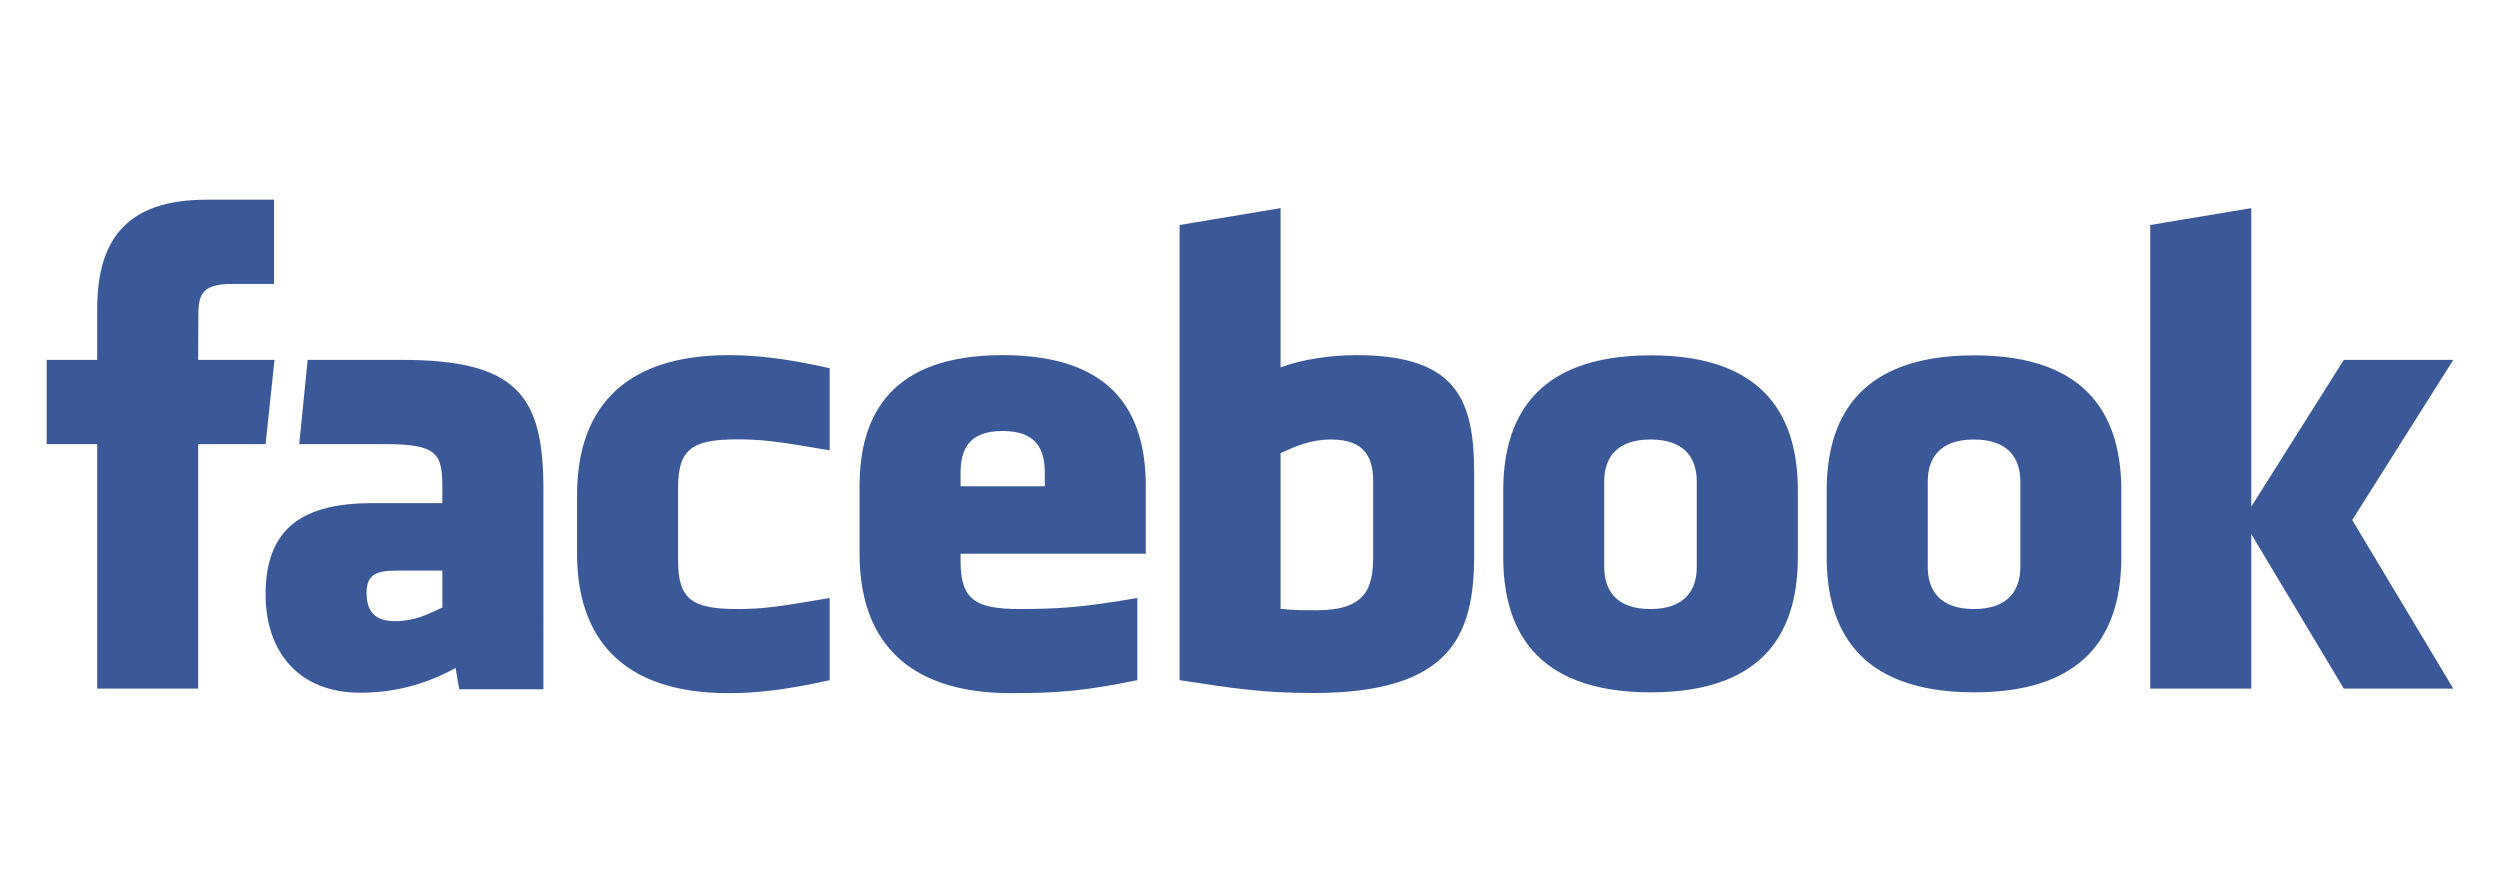
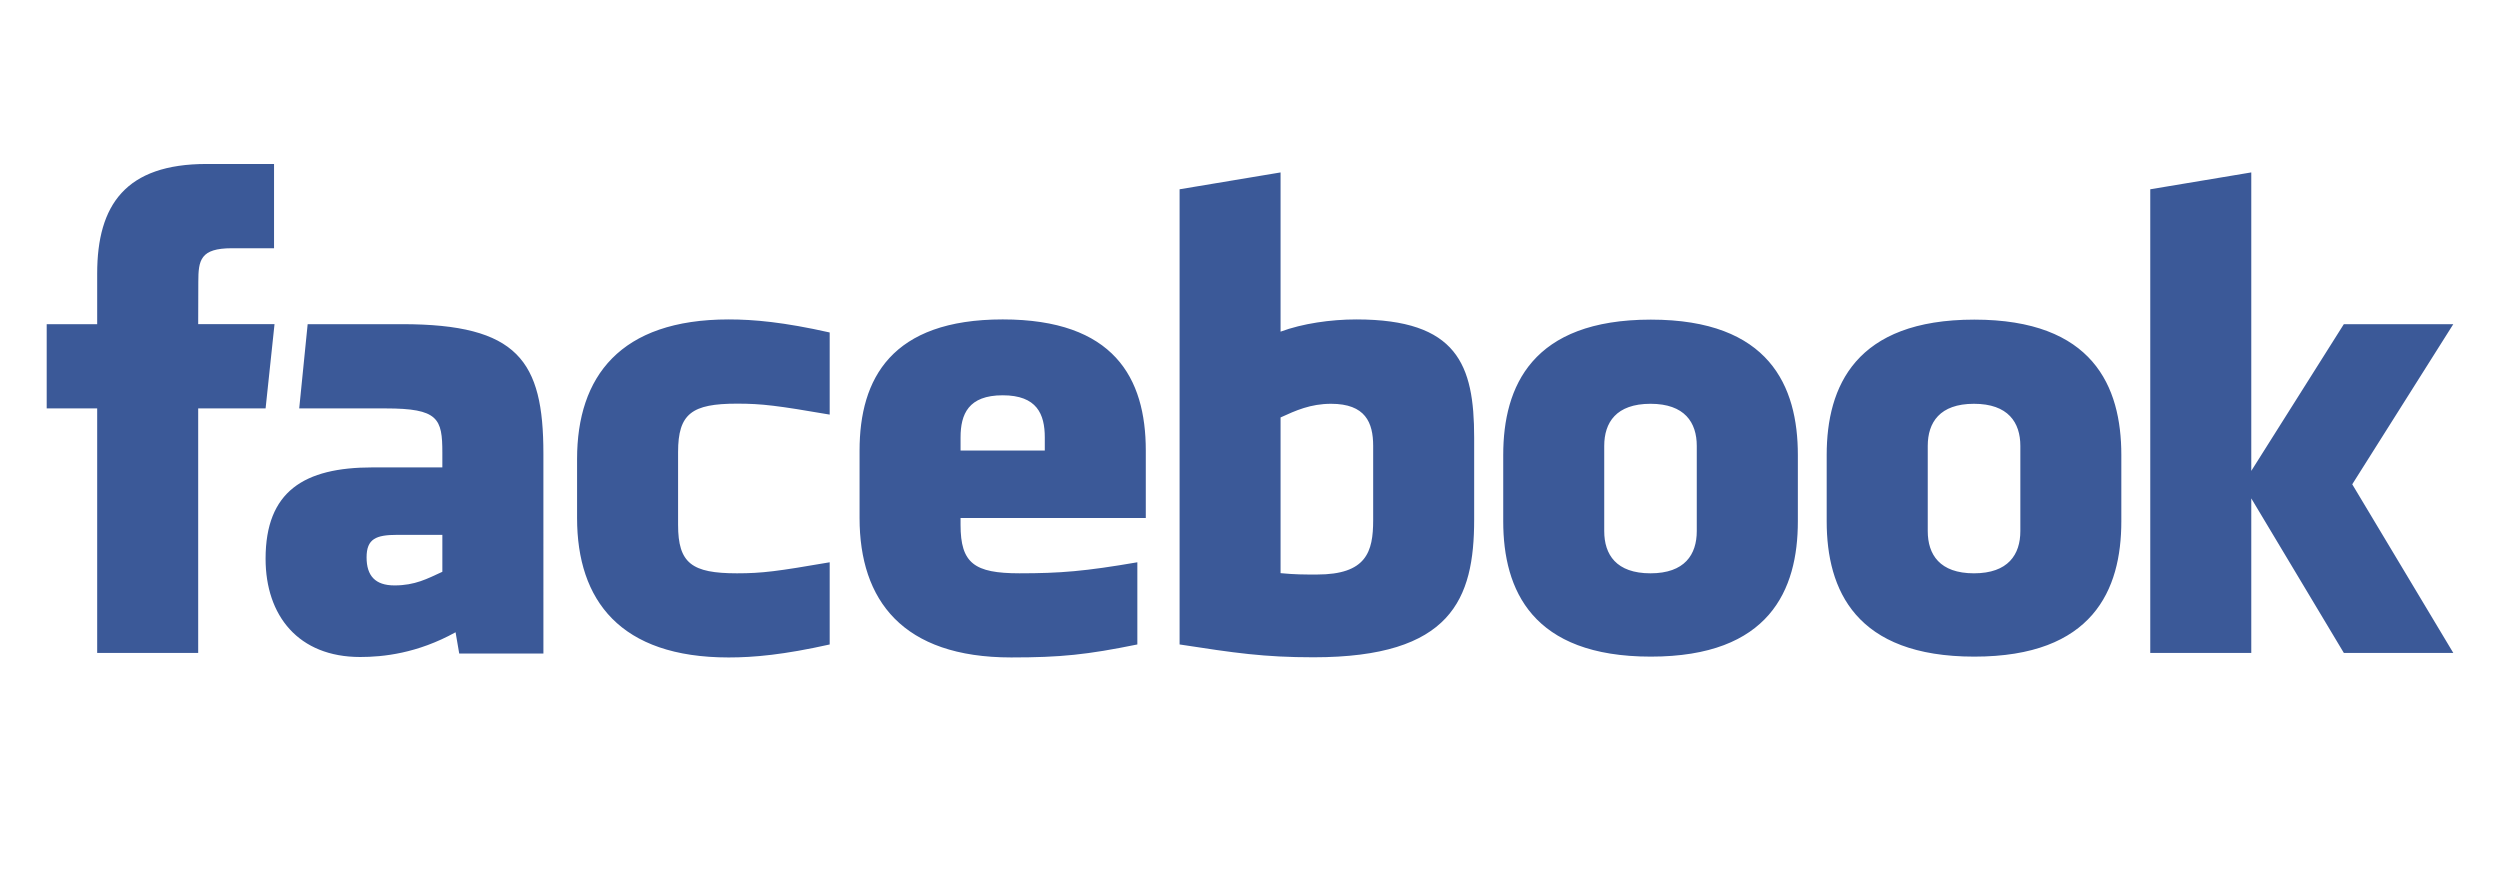
<svg xmlns="http://www.w3.org/2000/svg" version="1.1" width="280" height="100" viewBox="0 0 280 100" overflow="visible" enable-background="new 0 0 266 100" xml:space="preserve" id="svg2" style="overflow:visible">
  <defs id="defs15" />
  <g id="g4" style="fill:none">
    <rect width="266" height="100" id="rect6" style="fill:none" x="0" y="0" />
  </g>
  <g id="g8">
-     <path d="m 149.081,49.225 c -2.307,0 -3.971,0.757 -5.657,1.528 V 68.193 c 1.615,0.154 2.541,0.154 4.074,0.154 5.538,0 6.297,-2.536 6.297,-6.077 v -8.33 c 0,-2.614 -0.868,-4.715 -4.715,-4.715 z m -36.778,-0.952 c -3.842,0 -4.72,2.11 -4.72,4.722 v 1.468 h 9.434 v -1.468 c 0,-2.612 -0.876,-4.722 -4.714,-4.722 z M 41.057,66.427 c 0,2.066 0.975,3.14 3.127,3.14 2.309,0 3.675,-0.753 5.36,-1.526 v -4.137 h -5.048 c -2.389,0 -3.439,0.445 -3.439,2.523 z M 184.856,49.225 c -3.848,0 -5.182,2.1 -5.182,4.715 v 9.543 c 0,2.622 1.334,4.728 5.182,4.728 3.838,0 5.182,-2.107 5.182,-4.728 v -9.543 c 0,-2.614 -1.344,-4.715 -5.182,-4.715 z M 22.197,77.127 H 10.884 V 49.743 H 5.23 V 40.307 h 5.654 v -5.666 c 0,-7.698 3.191,-12.276 12.259,-12.276 h 7.55 v 9.438 h -4.719 c -3.531,0 -3.763,1.319 -3.763,3.78 l -0.014,4.723 h 8.549 l -1,9.436 h -7.549 v 27.384 z m 38.665,0.071 H 51.433 L 51.024,74.813 c -4.305,2.384 -8.148,2.771 -10.683,2.771 -6.915,0 -10.596,-4.62 -10.596,-11.008 0,-7.537 4.295,-10.227 11.978,-10.227 h 7.82 v -1.629 c 0,-3.846 -0.441,-4.977 -6.357,-4.977 h -9.674 l 0.946,-9.436 h 10.574 c 12.982,0 15.828,4.101 15.828,14.489 z M 92.925,50.435 c -5.868,-1.005 -7.552,-1.226 -10.376,-1.226 -5.071,0 -6.604,1.119 -6.604,5.425 v 8.146 c 0,4.307 1.533,5.431 6.604,5.431 2.823,0 4.508,-0.225 10.376,-1.235 v 9.204 c -5.14,1.152 -8.488,1.455 -11.318,1.455 -12.146,0 -16.975,-6.388 -16.975,-15.615 v -6.61 c 0,-9.235 4.828,-15.634 16.975,-15.634 2.83,0 6.178,0.304 11.318,1.461 z m 35.404,11.584 h -20.747 v 0.76 c 0,4.307 1.534,5.431 6.604,5.431 4.558,0 7.34,-0.225 13.197,-1.235 v 9.204 c -5.649,1.152 -8.592,1.455 -14.134,1.455 -12.147,0 -16.978,-6.388 -16.978,-15.615 V 54.462 c 0,-8.073 3.584,-14.687 16.031,-14.687 12.447,0 16.027,6.536 16.027,14.687 z m 36.777,0.174 c 0,8.919 -2.549,15.423 -17.991,15.423 -5.576,0 -8.847,-0.49 -15.001,-1.437 V 25.199 l 11.31,-1.887 v 17.833 c 2.444,-0.908 5.608,-1.369 8.487,-1.369 11.311,0 13.195,5.071 13.195,13.219 z m 36.254,0.194 c 0,7.694 -3.176,15.155 -16.466,15.155 -13.296,0 -16.532,-7.462 -16.532,-15.155 v -7.429 c 0,-7.698 3.236,-15.16 16.532,-15.16 13.29,0 16.466,7.463 16.466,15.16 z m 36.229,0 c 0,7.694 -3.18,15.155 -16.468,15.155 -13.296,0 -16.532,-7.462 -16.532,-15.155 v -7.429 c 0,-7.698 3.236,-15.16 16.532,-15.16 13.288,0 16.468,7.463 16.468,15.16 z m 37.18,14.739 H 262.51 L 252.143,59.819 V 77.127 H 240.829 V 25.199 L 252.143,23.311 V 56.74 L 262.51,40.307 h 12.259 L 263.451,58.241 Z M 221.084,49.225 c -3.842,0 -5.176,2.1 -5.176,4.715 v 9.543 c 0,2.622 1.334,4.728 5.176,4.728 3.837,0 5.195,-2.107 5.195,-4.728 v -9.543 c 0,-2.614 -1.358,-4.715 -5.195,-4.715 z" id="path10" style="fill:#3b5998;fill-opacity:1;stroke-width:1.293" />
+     <path d="m 149.081,45.225 c -2.307,0 -3.971,0.757 -5.657,1.528 V 64.193 c 1.615,0.154 2.541,0.154 4.074,0.154 5.538,0 6.297,-2.536 6.297,-6.077 v -8.33 c 0,-2.614 -0.868,-4.715 -4.715,-4.715 z m -36.778,-0.952 c -3.842,0 -4.72,2.11 -4.72,4.722 v 1.468 h 9.434 v -1.468 c 0,-2.612 -0.876,-4.722 -4.714,-4.722 z M 41.057,62.427 c 0,2.066 0.975,3.14 3.127,3.14 2.309,0 3.675,-0.753 5.36,-1.526 v -4.137 h -5.048 c -2.389,0 -3.439,0.445 -3.439,2.523 z M 184.856,45.225 c -3.848,0 -5.182,2.1 -5.182,4.715 v 9.543 c 0,2.622 1.334,4.728 5.182,4.728 3.838,0 5.182,-2.107 5.182,-4.728 v -9.543 c 0,-2.614 -1.344,-4.715 -5.182,-4.715 z M 22.197,73.127 H 10.884 V 45.743 H 5.23 V 36.307 h 5.654 v -5.666 c 0,-7.698 3.191,-12.276 12.259,-12.276 h 7.55 v 9.438 h -4.719 c -3.531,0 -3.763,1.319 -3.763,3.78 l -0.014,4.723 h 8.549 l -1,9.436 h -7.549 v 27.384 z m 38.665,0.071 H 51.433 L 51.024,70.813 c -4.305,2.384 -8.148,2.771 -10.683,2.771 -6.915,0 -10.596,-4.62 -10.596,-11.008 0,-7.537 4.295,-10.227 11.978,-10.227 h 7.82 v -1.629 c 0,-3.846 -0.441,-4.977 -6.357,-4.977 h -9.674 l 0.946,-9.436 h 10.574 c 12.982,0 15.828,4.101 15.828,14.489 z M 92.925,46.435 c -5.868,-1.005 -7.552,-1.226 -10.376,-1.226 -5.071,0 -6.604,1.119 -6.604,5.425 v 8.146 c 0,4.307 1.533,5.431 6.604,5.431 2.823,0 4.508,-0.225 10.376,-1.235 v 9.204 c -5.14,1.152 -8.488,1.455 -11.318,1.455 -12.146,0 -16.975,-6.388 -16.975,-15.615 v -6.61 c 0,-9.235 4.828,-15.634 16.975,-15.634 2.83,0 6.178,0.304 11.318,1.461 z m 35.404,11.584 h -20.747 v 0.76 c 0,4.307 1.534,5.431 6.604,5.431 4.558,0 7.34,-0.225 13.197,-1.235 v 9.204 c -5.649,1.152 -8.592,1.455 -14.134,1.455 -12.147,0 -16.978,-6.388 -16.978,-15.615 V 50.462 c 0,-8.073 3.584,-14.687 16.031,-14.687 12.447,0 16.027,6.536 16.027,14.687 z m 36.777,0.174 c 0,8.919 -2.549,15.423 -17.991,15.423 -5.576,0 -8.847,-0.49 -15.001,-1.437 V 21.199 l 11.31,-1.887 v 17.833 c 2.444,-0.908 5.608,-1.369 8.487,-1.369 11.311,0 13.195,5.071 13.195,13.219 z m 36.254,0.194 c 0,7.694 -3.176,15.155 -16.466,15.155 -13.296,0 -16.532,-7.462 -16.532,-15.155 v -7.429 c 0,-7.698 3.236,-15.16 16.532,-15.16 13.29,0 16.466,7.463 16.466,15.16 z m 36.229,0 c 0,7.694 -3.18,15.155 -16.468,15.155 -13.296,0 -16.532,-7.462 -16.532,-15.155 v -7.429 c 0,-7.698 3.236,-15.16 16.532,-15.16 13.288,0 16.468,7.463 16.468,15.16 z m 37.18,14.739 H 262.51 L 252.143,55.819 V 73.127 H 240.829 V 21.199 L 252.143,19.311 V 52.74 L 262.51,36.307 h 12.259 L 263.451,54.241 Z M 221.084,45.225 c -3.842,0 -5.176,2.1 -5.176,4.715 v 9.543 c 0,2.622 1.334,4.728 5.176,4.728 3.837,0 5.195,-2.107 5.195,-4.728 v -9.543 c 0,-2.614 -1.358,-4.715 -5.195,-4.715 z" id="path10" style="fill:#3b5998;fill-opacity:1;stroke-width:1.293" />
  </g>
</svg>
